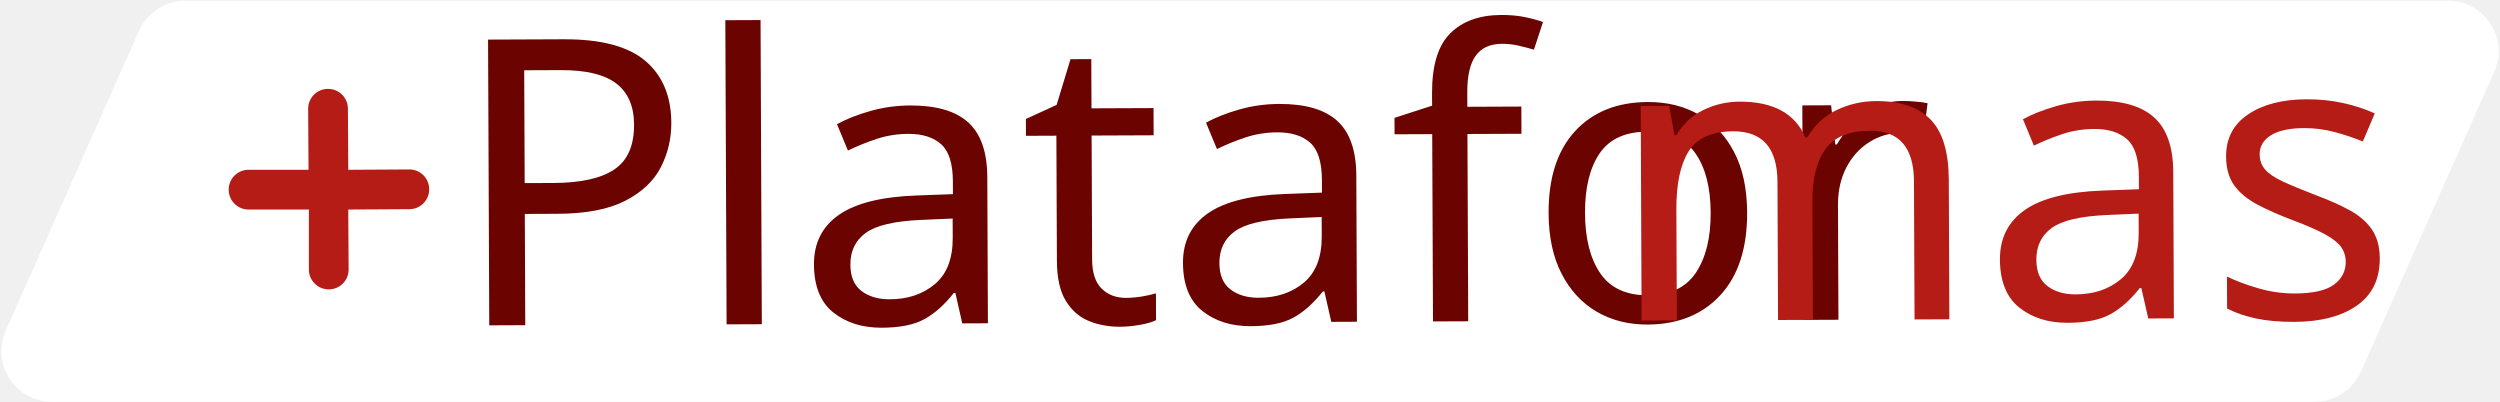
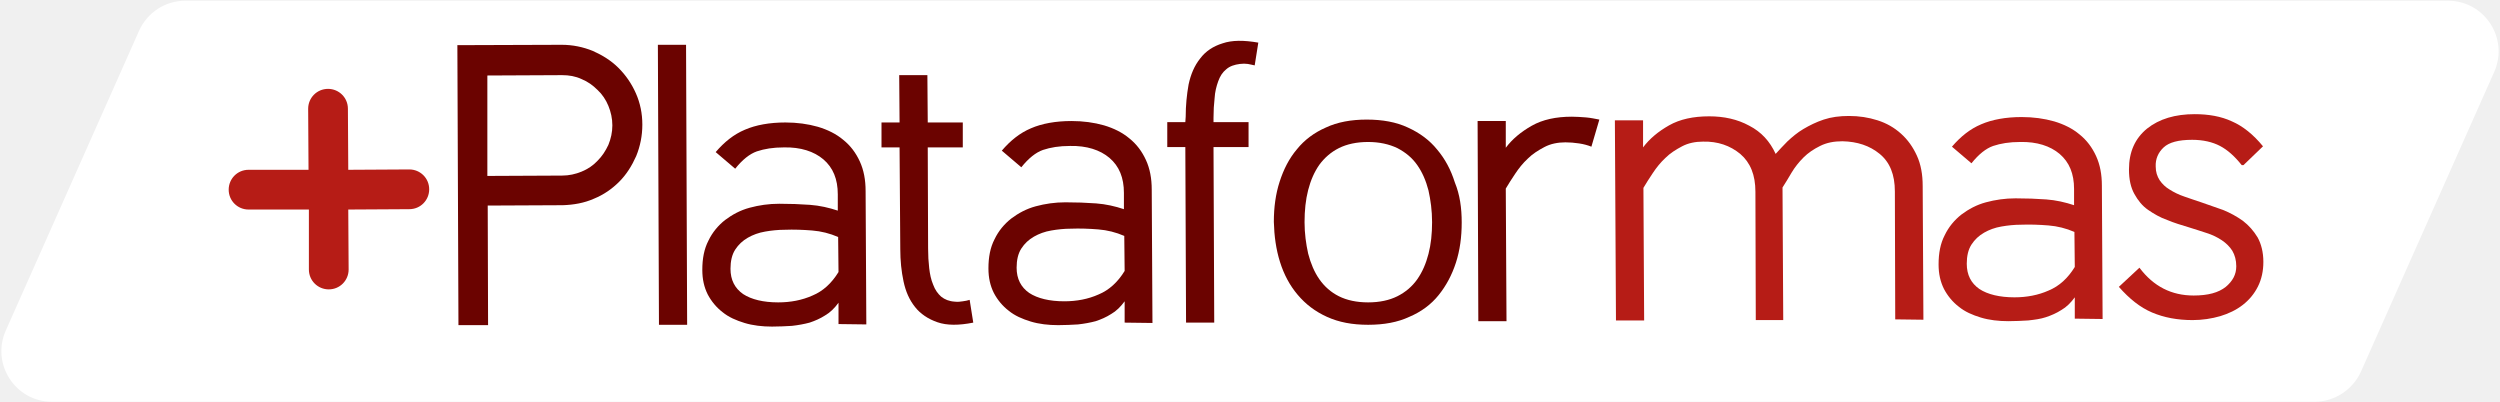
<svg xmlns="http://www.w3.org/2000/svg" version="1.1" id="Layer_1" x="0px" y="0px" viewBox="0 0 692 111" style="enable-background:new 0 0 692 111;" xml:space="preserve">
  <style type="text/css">
	.st0{fill:#FFFFFF;}
- 	.st1{fill:#6B0300;}
- 	.st2{font-family:'Berlin';}
- 	.st3{font-size:110.784px;}
- 	.st4{fill:#B61C16;}
+ 	.st1{enable-background:new    ;}
+ 	.st2{fill:#6B0300;}
+ 	.st3{fill:#B61C16;}
</style>
  <path class="st0" d="M640.7,111.2H14.4c-10.2,0-16.9-10.5-12.8-19.7l36.9-83c2.3-5.1,7.3-8.3,12.8-8.3h626.3  c10.2,0,16.9,10.5,12.8,19.7l-36.9,83C651.2,107.9,646.2,111.2,640.7,111.2z" />
  <g>
-     <text transform="matrix(1 -4.140000e-03 4.140000e-03 1 124.6752 90.098)">
-       <tspan x="0" y="0" class="st1 st2 st3">Platafor</tspan>
-       <tspan x="320.3" y="0" class="st4 st2 st3">mas</tspan>
-     </text>
+     <g class="st1">
+       <path class="st2" d="M135,56.9l0.1,33.1l-8.2,0l-0.3-77.5l28.9-0.1c3,0,5.9,0.6,8.6,1.7c2.7,1.2,5.1,2.7,7.1,4.7    c2,2,3.6,4.3,4.8,7c1.2,2.7,1.8,5.6,1.8,8.7c0,3.1-0.6,6-1.7,8.7c-1.2,2.7-2.7,5.1-4.7,7.1c-2,2-4.3,3.6-7,4.7    c-2.7,1.2-5.6,1.7-8.6,1.8L135,56.9z M134.9,48.7l20.7-0.1c1.9,0,3.7-0.4,5.4-1.1c1.7-0.7,3.2-1.7,4.4-3c1.3-1.3,2.2-2.7,3-4.4    c0.7-1.7,1.1-3.5,1.1-5.4c0-1.9-0.4-3.7-1.1-5.4c-0.7-1.7-1.7-3.2-3-4.4c-1.3-1.3-2.7-2.3-4.4-3c-1.7-0.8-3.5-1.1-5.4-1.1    l-20.7,0.1L134.9,48.7z" />
+       <path class="st2" d="M182.4,89.9l-0.3-77.5l7.8,0l0.3,77.5L182.4,89.9z" />
+       <path class="st2" d="M232.1,89.7l0-5.9c-1.1,1.5-2.3,2.7-3.7,3.5c-1.4,0.9-2.8,1.5-4.3,2c-1.5,0.4-3.1,0.7-4.9,0.9    c-1.7,0.1-3.6,0.2-5.5,0.2c-2.7,0-5.3-0.3-7.6-1c-2.3-0.7-4.4-1.6-6.1-3c-1.7-1.3-3.1-3-4.1-4.9c-1-2-1.5-4.2-1.5-6.8    c0-3.1,0.5-5.8,1.7-8.1c1.1-2.3,2.7-4.2,4.6-5.7c2-1.5,4.2-2.7,6.8-3.4c2.6-0.7,5.3-1.1,8.2-1.1c3,0,5.8,0.1,8.5,0.3    c2.7,0.2,5.3,0.8,7.7,1.6l0-4.5c0-4.2-1.3-7.4-4-9.7c-2.6-2.2-6.3-3.4-10.9-3.3c-3,0-5.4,0.4-7.5,1.1c-2,0.7-4,2.3-6,4.8l-5.4-4.6    c2.4-2.8,5-4.9,8.1-6.2c3-1.3,6.8-2,11.2-2c3.2,0,6.2,0.4,9,1.2c2.7,0.8,5.1,2,7,3.6c2,1.6,3.5,3.6,4.6,6c1.1,2.4,1.6,5.1,1.6,8.2    l0.2,36.9L232.1,89.7z M232,65.6c-2.3-1-4.7-1.6-7.2-1.8c-2.5-0.2-5.1-0.3-7.6-0.2c-1.8,0-3.7,0.2-5.4,0.5    c-1.8,0.3-3.4,0.9-4.8,1.7c-1.4,0.8-2.6,1.9-3.5,3.3c-0.9,1.4-1.3,3.2-1.3,5.3c0,3.1,1.2,5.4,3.5,7c2.3,1.5,5.6,2.3,9.7,2.3    c3.4,0,6.6-0.6,9.5-1.9c2.9-1.2,5.3-3.4,7.2-6.5L232,65.6z" />
+       <path class="st2" d="M249,40.8l-5,0l0-6.9l5,0l-0.1-13.1l7.8,0l0.1,13.1l9.7,0l0,6.9l-9.7,0l0.1,28c0,1.9,0.1,3.7,0.3,5.4    c0.2,1.7,0.5,3.2,1.1,4.6c0.5,1.4,1.3,2.5,2.2,3.3c1,0.8,2.2,1.3,3.8,1.4c0.8,0.1,1.6,0,2.2-0.1c0.7-0.1,1.3-0.2,1.9-0.4l1,6.3    c-4,0.8-7.3,0.8-9.9-0.1c-2.6-0.9-4.7-2.3-6.2-4.2c-1.6-2-2.6-4.3-3.2-7.1c-0.6-2.8-0.9-5.8-0.9-8.9L249,40.8z" />
+       <path class="st2" d="M311.3,89.3l0-5.9c-1.1,1.5-2.3,2.7-3.7,3.5c-1.4,0.9-2.8,1.5-4.3,2c-1.5,0.4-3.1,0.7-4.9,0.9    c-1.7,0.1-3.6,0.2-5.5,0.2c-2.7,0-5.3-0.3-7.6-1c-2.3-0.7-4.4-1.6-6.1-3c-1.7-1.3-3.1-3-4.1-4.9c-1-2-1.5-4.2-1.5-6.8    c0-3.1,0.5-5.8,1.7-8.1c1.1-2.3,2.7-4.2,4.6-5.7c2-1.5,4.2-2.7,6.8-3.4c2.6-0.7,5.3-1.1,8.2-1.1c3,0,5.8,0.1,8.5,0.3    c2.7,0.2,5.3,0.8,7.7,1.6l0-4.5c0-4.2-1.3-7.4-4-9.7c-2.6-2.2-6.3-3.4-10.9-3.3c-3,0-5.4,0.4-7.5,1.1c-2,0.7-4,2.3-6,4.8l-5.4-4.6    c2.4-2.8,5-4.9,8.1-6.2c3-1.3,6.8-2,11.2-2c3.2,0,6.2,0.4,9,1.2c2.7,0.8,5.1,2,7,3.6c2,1.6,3.5,3.6,4.6,6c1.1,2.4,1.6,5.1,1.6,8.2    l0.2,36.9L311.3,89.3z M311.2,65.3c-2.3-1-4.7-1.6-7.2-1.8c-2.5-0.2-5.1-0.3-7.6-0.2c-1.8,0-3.7,0.2-5.4,0.5    c-1.8,0.3-3.4,0.9-4.8,1.7c-1.4,0.8-2.6,1.9-3.5,3.3c-0.9,1.4-1.3,3.2-1.3,5.3c0,3.1,1.2,5.4,3.5,7c2.3,1.5,5.6,2.3,9.7,2.3    c3.4,0,6.6-0.6,9.5-1.9c2.9-1.2,5.3-3.4,7.2-6.5L311.2,65.3z" />
+       <path class="st2" d="M328.2,32.3c0-3.1,0.3-6.1,0.8-8.9c0.6-2.8,1.6-5.2,3.2-7.2c1.5-2,3.6-3.4,6.2-4.2c2.6-0.9,5.9-0.9,9.9-0.2    l-1,6.3c-0.6-0.1-1.2-0.3-1.9-0.4c-0.7-0.1-1.4-0.1-2.2,0c-1.5,0.2-2.8,0.6-3.8,1.5c-1,0.8-1.7,1.9-2.2,3.3    c-0.5,1.4-0.9,2.9-1,4.7c-0.2,1.7-0.3,3.5-0.3,5.4l0,1.2l9.7,0l0,6.9l-9.7,0l0.2,48.6l-7.8,0l-0.2-48.6l-5,0l0-6.9l5,0L328.2,32.3    z" />
+       <path class="st2" d="M404.6,61.6c0,4-0.5,7.7-1.6,11.1c-1.1,3.4-2.7,6.4-4.8,9c-2.1,2.6-4.8,4.6-8.1,6c-3.2,1.5-7,2.2-11.4,2.2    c-4.4,0-8.1-0.7-11.4-2.2s-5.9-3.5-8.1-6.1c-2.2-2.6-3.8-5.6-4.9-9.1c-1.1-3.5-1.6-7.2-1.7-11.1c0-4,0.5-7.7,1.6-11.1    c1.1-3.4,2.6-6.4,4.8-9c2.1-2.6,4.8-4.6,8-6c3.2-1.5,7-2.2,11.3-2.2c4.4,0,8.2,0.7,11.4,2.2c3.3,1.5,6,3.5,8.1,6.1    c2.2,2.6,3.8,5.6,4.9,9.1C404.1,53.9,404.6,57.6,404.6,61.6z M396.4,61.5c0-3.2-0.4-6.1-1-8.8c-0.7-2.7-1.7-5-3.1-7    s-3.2-3.5-5.5-4.7c-2.3-1.1-5-1.7-8.1-1.7c-3.2,0-5.9,0.6-8.1,1.7c-2.2,1.1-4,2.7-5.4,4.6c-1.4,2-2.4,4.3-3.1,7    c-0.7,2.7-1,5.7-1,8.9c0,3.1,0.4,6,1,8.7c0.7,2.7,1.7,5.1,3.1,7.1c1.4,2,3.2,3.6,5.4,4.7c2.2,1.1,4.9,1.7,8.1,1.7    c3.2,0,5.9-0.6,8.1-1.7c2.2-1.1,4.1-2.7,5.5-4.7c1.4-2,2.4-4.3,3.1-7C396.1,67.6,396.4,64.7,396.4,61.5z" />
+       <path class="st2" d="M440.5,40.6c-1-0.4-2.1-0.7-3.4-0.9c-1.3-0.2-2.6-0.3-3.8-0.3c-2.1,0-4.1,0.4-5.8,1.3    c-1.7,0.9-3.3,1.9-4.6,3.2c-1.4,1.3-2.5,2.7-3.5,4.2c-1,1.5-1.9,2.9-2.6,4.1l0.2,36.7l-7.8,0l-0.2-55.4l7.8,0l0,7.4    c1.8-2.4,4.2-4.4,7.2-6.1c3-1.7,6.7-2.5,11.1-2.5c1.3,0,2.5,0.1,3.9,0.2c1.3,0.1,2.6,0.4,3.7,0.6L440.5,40.6z" />
+     </g>
+     <g class="st1">
+       <path class="st3" d="M524.6,88.4L524.5,53c0-4.7-1.4-8.1-4.2-10.4c-2.8-2.3-6.2-3.4-10.3-3.5c-2.4,0-4.4,0.4-6.2,1.3    c-1.8,0.9-3.3,1.9-4.6,3.2c-1.3,1.3-2.4,2.7-3.3,4.2c-0.9,1.5-1.7,2.9-2.5,4.1l0.2,36.7l-7.6,0l-0.1-35.5c0-4.7-1.4-8.1-4.2-10.5    c-2.8-2.3-6.2-3.5-10.3-3.4c-2.1,0-4.1,0.4-5.8,1.3c-1.7,0.9-3.3,1.9-4.6,3.2c-1.4,1.3-2.5,2.7-3.5,4.2c-1,1.5-1.9,2.9-2.6,4.1    l0.2,36.7l-7.8,0L447,33.3l7.8,0l0,7.5c1.8-2.4,4.2-4.4,7.2-6.1c3-1.7,6.7-2.5,11.1-2.5c4.1,0,7.8,0.8,11.1,2.6    c3.3,1.7,5.7,4.3,7.3,7.8c1-1.1,2.1-2.3,3.3-3.5c1.3-1.2,2.7-2.4,4.4-3.4c1.7-1,3.5-1.9,5.6-2.6c2.1-0.7,4.4-1,7-1    c2.8,0,5.4,0.4,7.9,1.2c2.5,0.8,4.6,2,6.5,3.7c1.9,1.7,3.3,3.7,4.4,6.1c1.1,2.4,1.6,5.2,1.6,8.4l0.2,37L524.6,88.4z" />
+       <path class="st3" d="M574.3,88.2l0-5.9c-1.1,1.5-2.3,2.7-3.7,3.5c-1.4,0.9-2.8,1.5-4.3,2c-1.5,0.5-3.1,0.7-4.9,0.9    c-1.7,0.1-3.6,0.2-5.5,0.2c-2.7,0-5.3-0.3-7.6-1c-2.3-0.7-4.4-1.6-6.1-3c-1.7-1.3-3.1-3-4.1-4.9c-1-2-1.5-4.2-1.5-6.8    c0-3.1,0.5-5.8,1.7-8.1c1.1-2.3,2.7-4.2,4.6-5.7c2-1.5,4.2-2.7,6.8-3.4c2.6-0.7,5.3-1.1,8.2-1.1c3,0,5.8,0.1,8.5,0.3    c2.7,0.2,5.3,0.8,7.7,1.6l0-4.5c0-4.2-1.3-7.4-4-9.7c-2.6-2.2-6.3-3.4-10.9-3.3c-3,0-5.4,0.4-7.5,1.1c-2,0.7-4,2.3-6,4.8l-5.4-4.6    c2.4-2.8,5-4.9,8.1-6.2c3-1.3,6.8-2,11.2-2c3.2,0,6.2,0.4,9,1.2c2.7,0.8,5.1,2,7,3.6c2,1.6,3.5,3.6,4.6,6c1.1,2.4,1.6,5.1,1.6,8.2    l0.2,36.9L574.3,88.2z M574.2,64.2c-2.3-1-4.7-1.6-7.2-1.8c-2.5-0.2-5.1-0.3-7.6-0.2c-1.8,0-3.7,0.2-5.4,0.5    c-1.8,0.3-3.4,0.9-4.8,1.7c-1.4,0.8-2.6,1.9-3.5,3.3c-0.9,1.4-1.3,3.2-1.3,5.3c0,3.1,1.2,5.4,3.5,7c2.3,1.5,5.6,2.3,9.7,2.3    c3.4,0,6.6-0.6,9.5-1.9c2.9-1.2,5.3-3.4,7.2-6.5L574.2,64.2z" />
+       <path class="st3" d="M620.5,45.7c-1.9-2.4-3.9-4.2-6-5.3c-2.1-1.1-4.7-1.7-7.7-1.7c-3.8,0-6.4,0.7-7.9,2.1    c-1.5,1.4-2.3,3.2-2.2,5.3c0,1.5,0.4,2.7,1.1,3.8c0.7,1,1.6,1.9,2.8,2.6c1.1,0.7,2.5,1.4,4,1.9c1.5,0.5,3.1,1.1,4.7,1.6    c2,0.7,4,1.4,6,2.1c2,0.8,3.8,1.8,5.5,3c1.7,1.3,3,2.8,4.1,4.6c1,1.8,1.6,4.1,1.6,6.8c0,2.5-0.5,4.8-1.5,6.8c-1,2-2.4,3.7-4.2,5.1    c-1.8,1.4-3.9,2.4-6.2,3.1c-2.4,0.7-5,1.1-7.7,1.1c-4.2,0-7.9-0.7-11.2-2.1c-3.3-1.4-6.3-3.8-9.2-7.1l5.7-5.3    c3.9,5.2,8.9,7.7,15,7.7c4,0,6.9-0.8,8.9-2.4c1.9-1.6,2.9-3.4,2.9-5.7c0-1.7-0.4-3.1-1.1-4.3c-0.7-1.1-1.7-2.1-2.9-2.9    c-1.2-0.8-2.6-1.5-4.2-2c-1.6-0.5-3.3-1.1-5-1.6c-2-0.6-4-1.2-5.9-2c-2-0.7-3.7-1.7-5.3-2.8s-2.8-2.6-3.8-4.4    c-1-1.8-1.5-4-1.5-6.8c0-4.9,1.7-8.6,5-11.3c3.4-2.7,7.8-4,13.2-4c3.8,0,7.3,0.6,10.3,2c3,1.3,5.9,3.6,8.6,6.9l-5.4,5.2    L620.5,45.7z" />
+     </g>
    <g>
-       <path class="st4" d="M85.5,74.6L85.5,58L68.8,58c-3,0-5.5-2.4-5.5-5.5v0c0-3,2.4-5.5,5.5-5.5L85.4,47l-0.1-16.9    c0-3,2.4-5.5,5.5-5.5h0c3,0,5.5,2.4,5.5,5.5l0.1,16.9l16.9-0.1c3,0,5.5,2.4,5.5,5.5v0c0,3-2.4,5.5-5.5,5.5l-16.9,0.1l0.1,16.6    c0,3-2.4,5.5-5.5,5.5h0C88,80.1,85.5,77.7,85.5,74.6z" />
+       <path class="st3" d="M85.5,74.6V58H68.8c-3,0-5.5-2.4-5.5-5.5l0,0c0-3,2.4-5.5,5.5-5.5h16.6l-0.1-16.9c0-3,2.4-5.5,5.5-5.5l0,0    c3,0,5.5,2.4,5.5,5.5L96.4,47l16.9-0.1c3,0,5.5,2.4,5.5,5.5l0,0c0,3-2.4,5.5-5.5,5.5L96.4,58l0.1,16.6c0,3-2.4,5.5-5.5,5.5l0,0    C88,80.1,85.5,77.7,85.5,74.6z" />
    </g>
  </g>
</svg>
